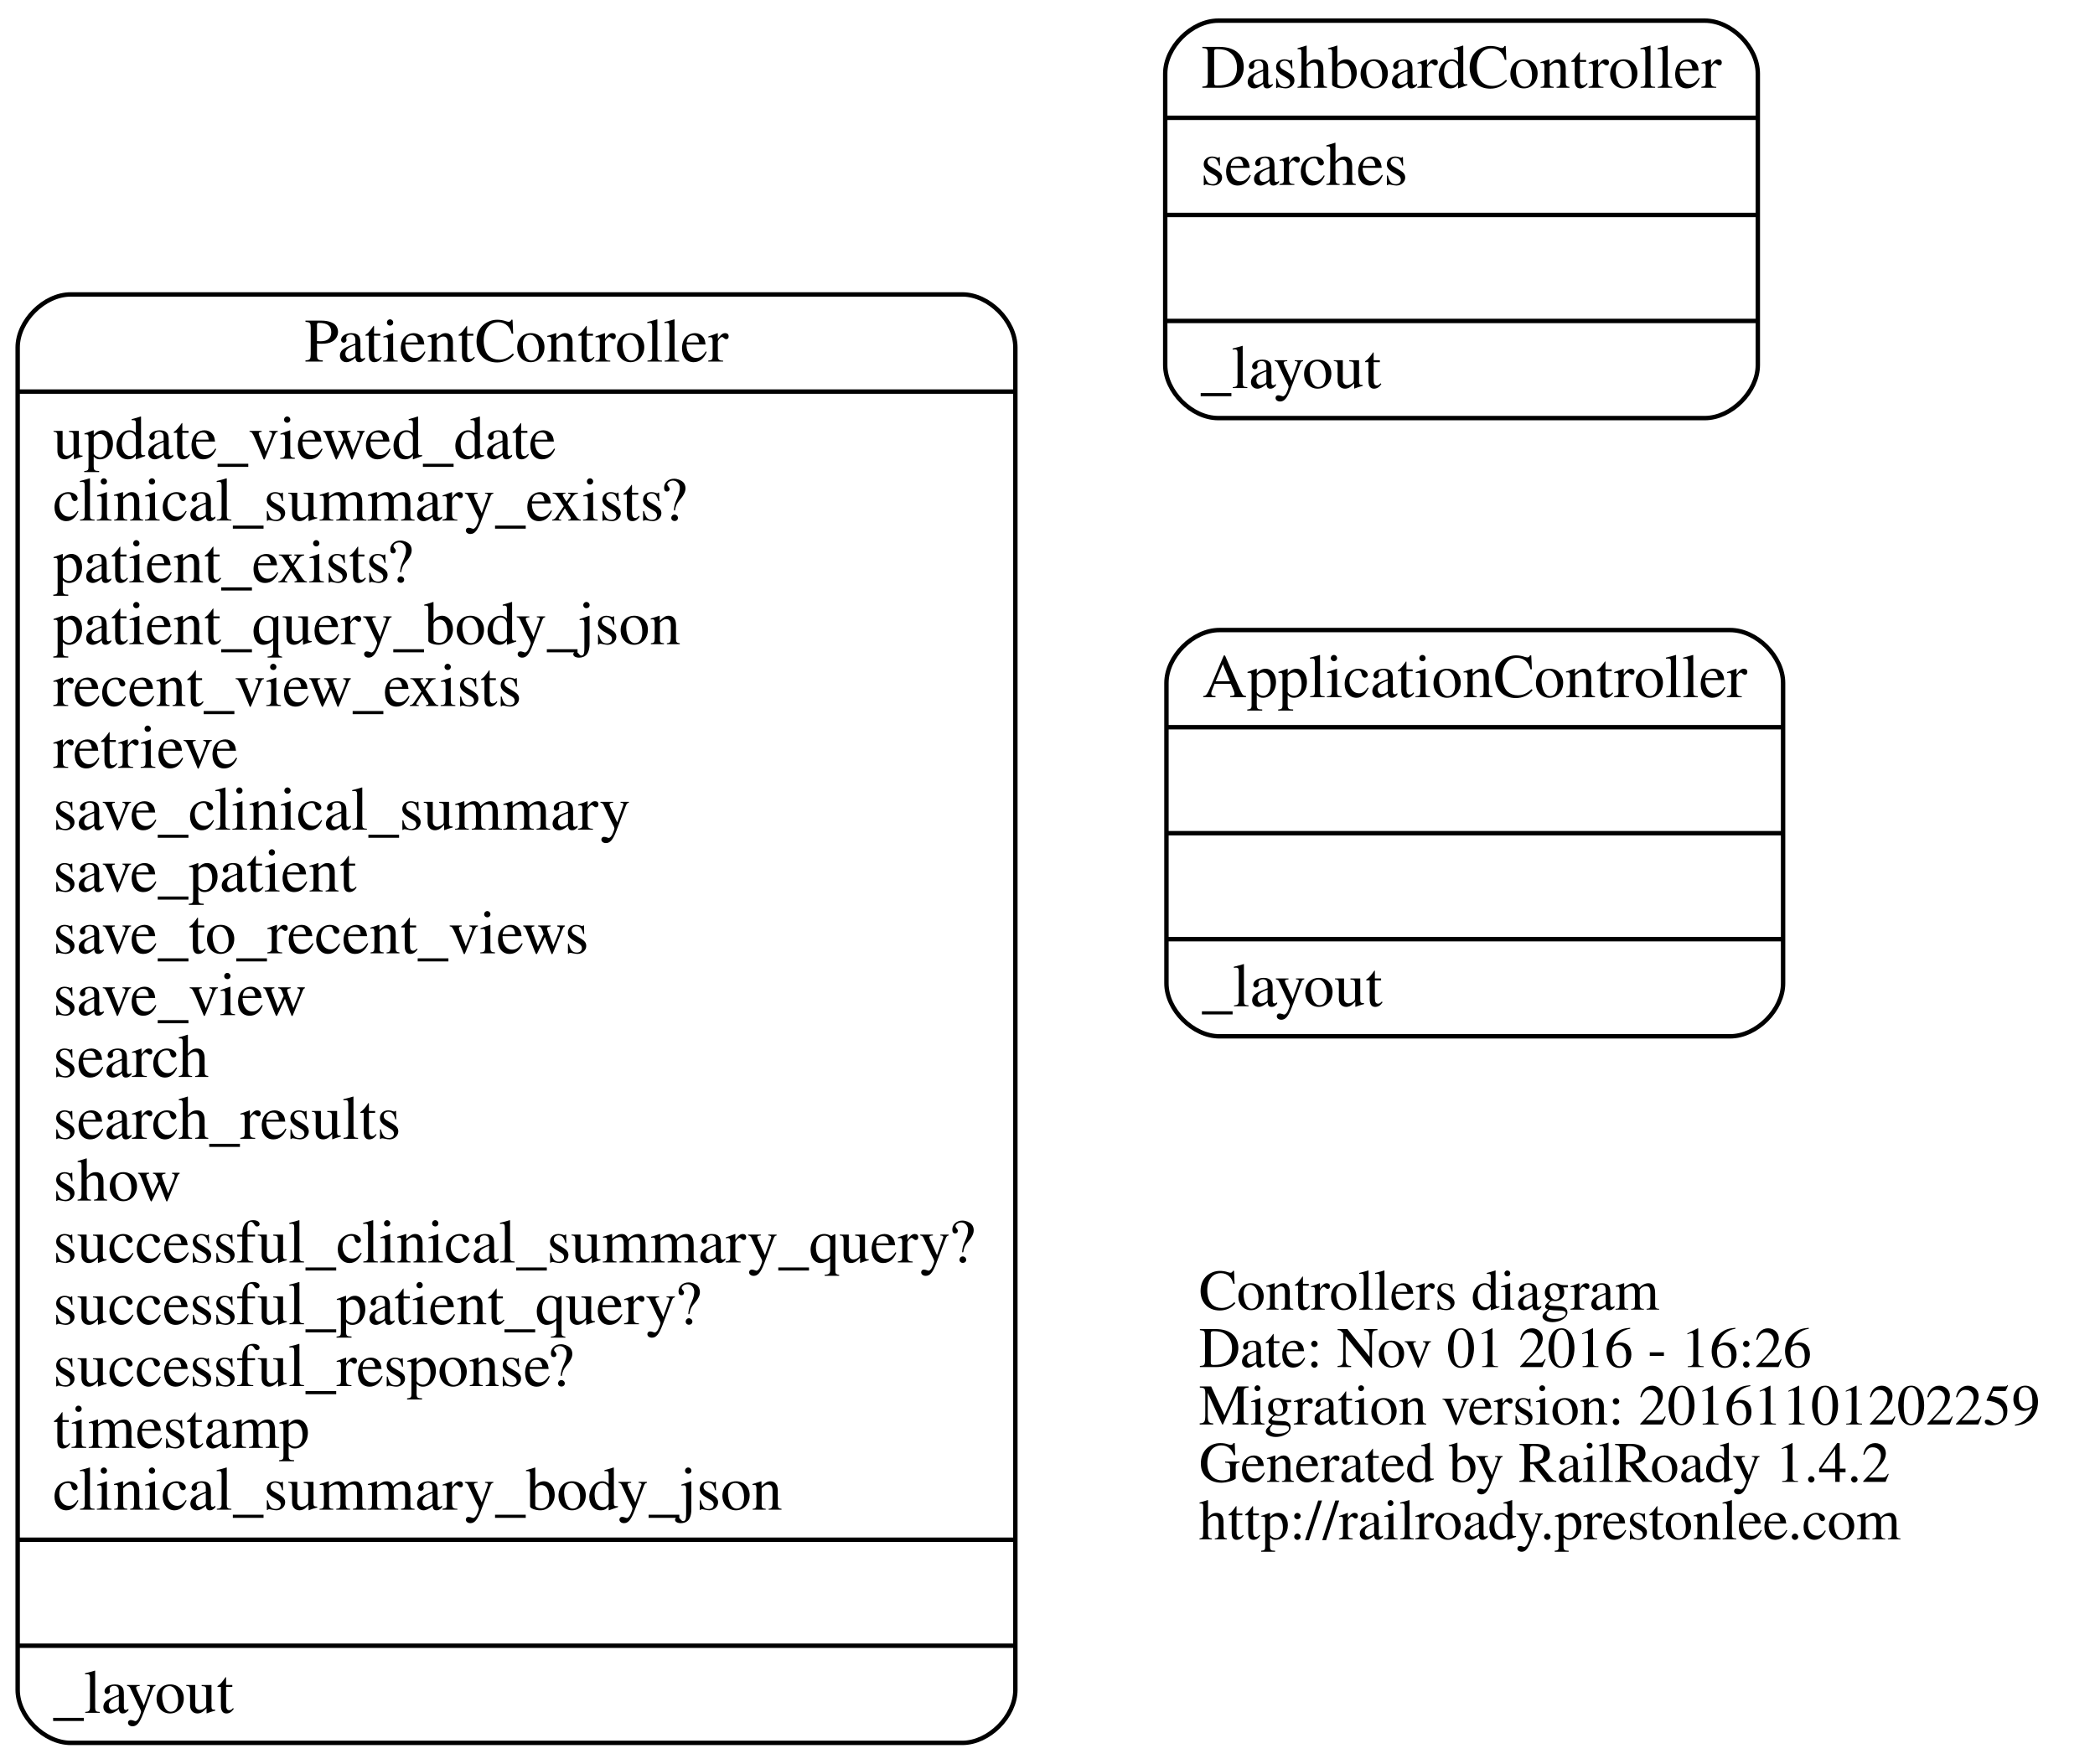
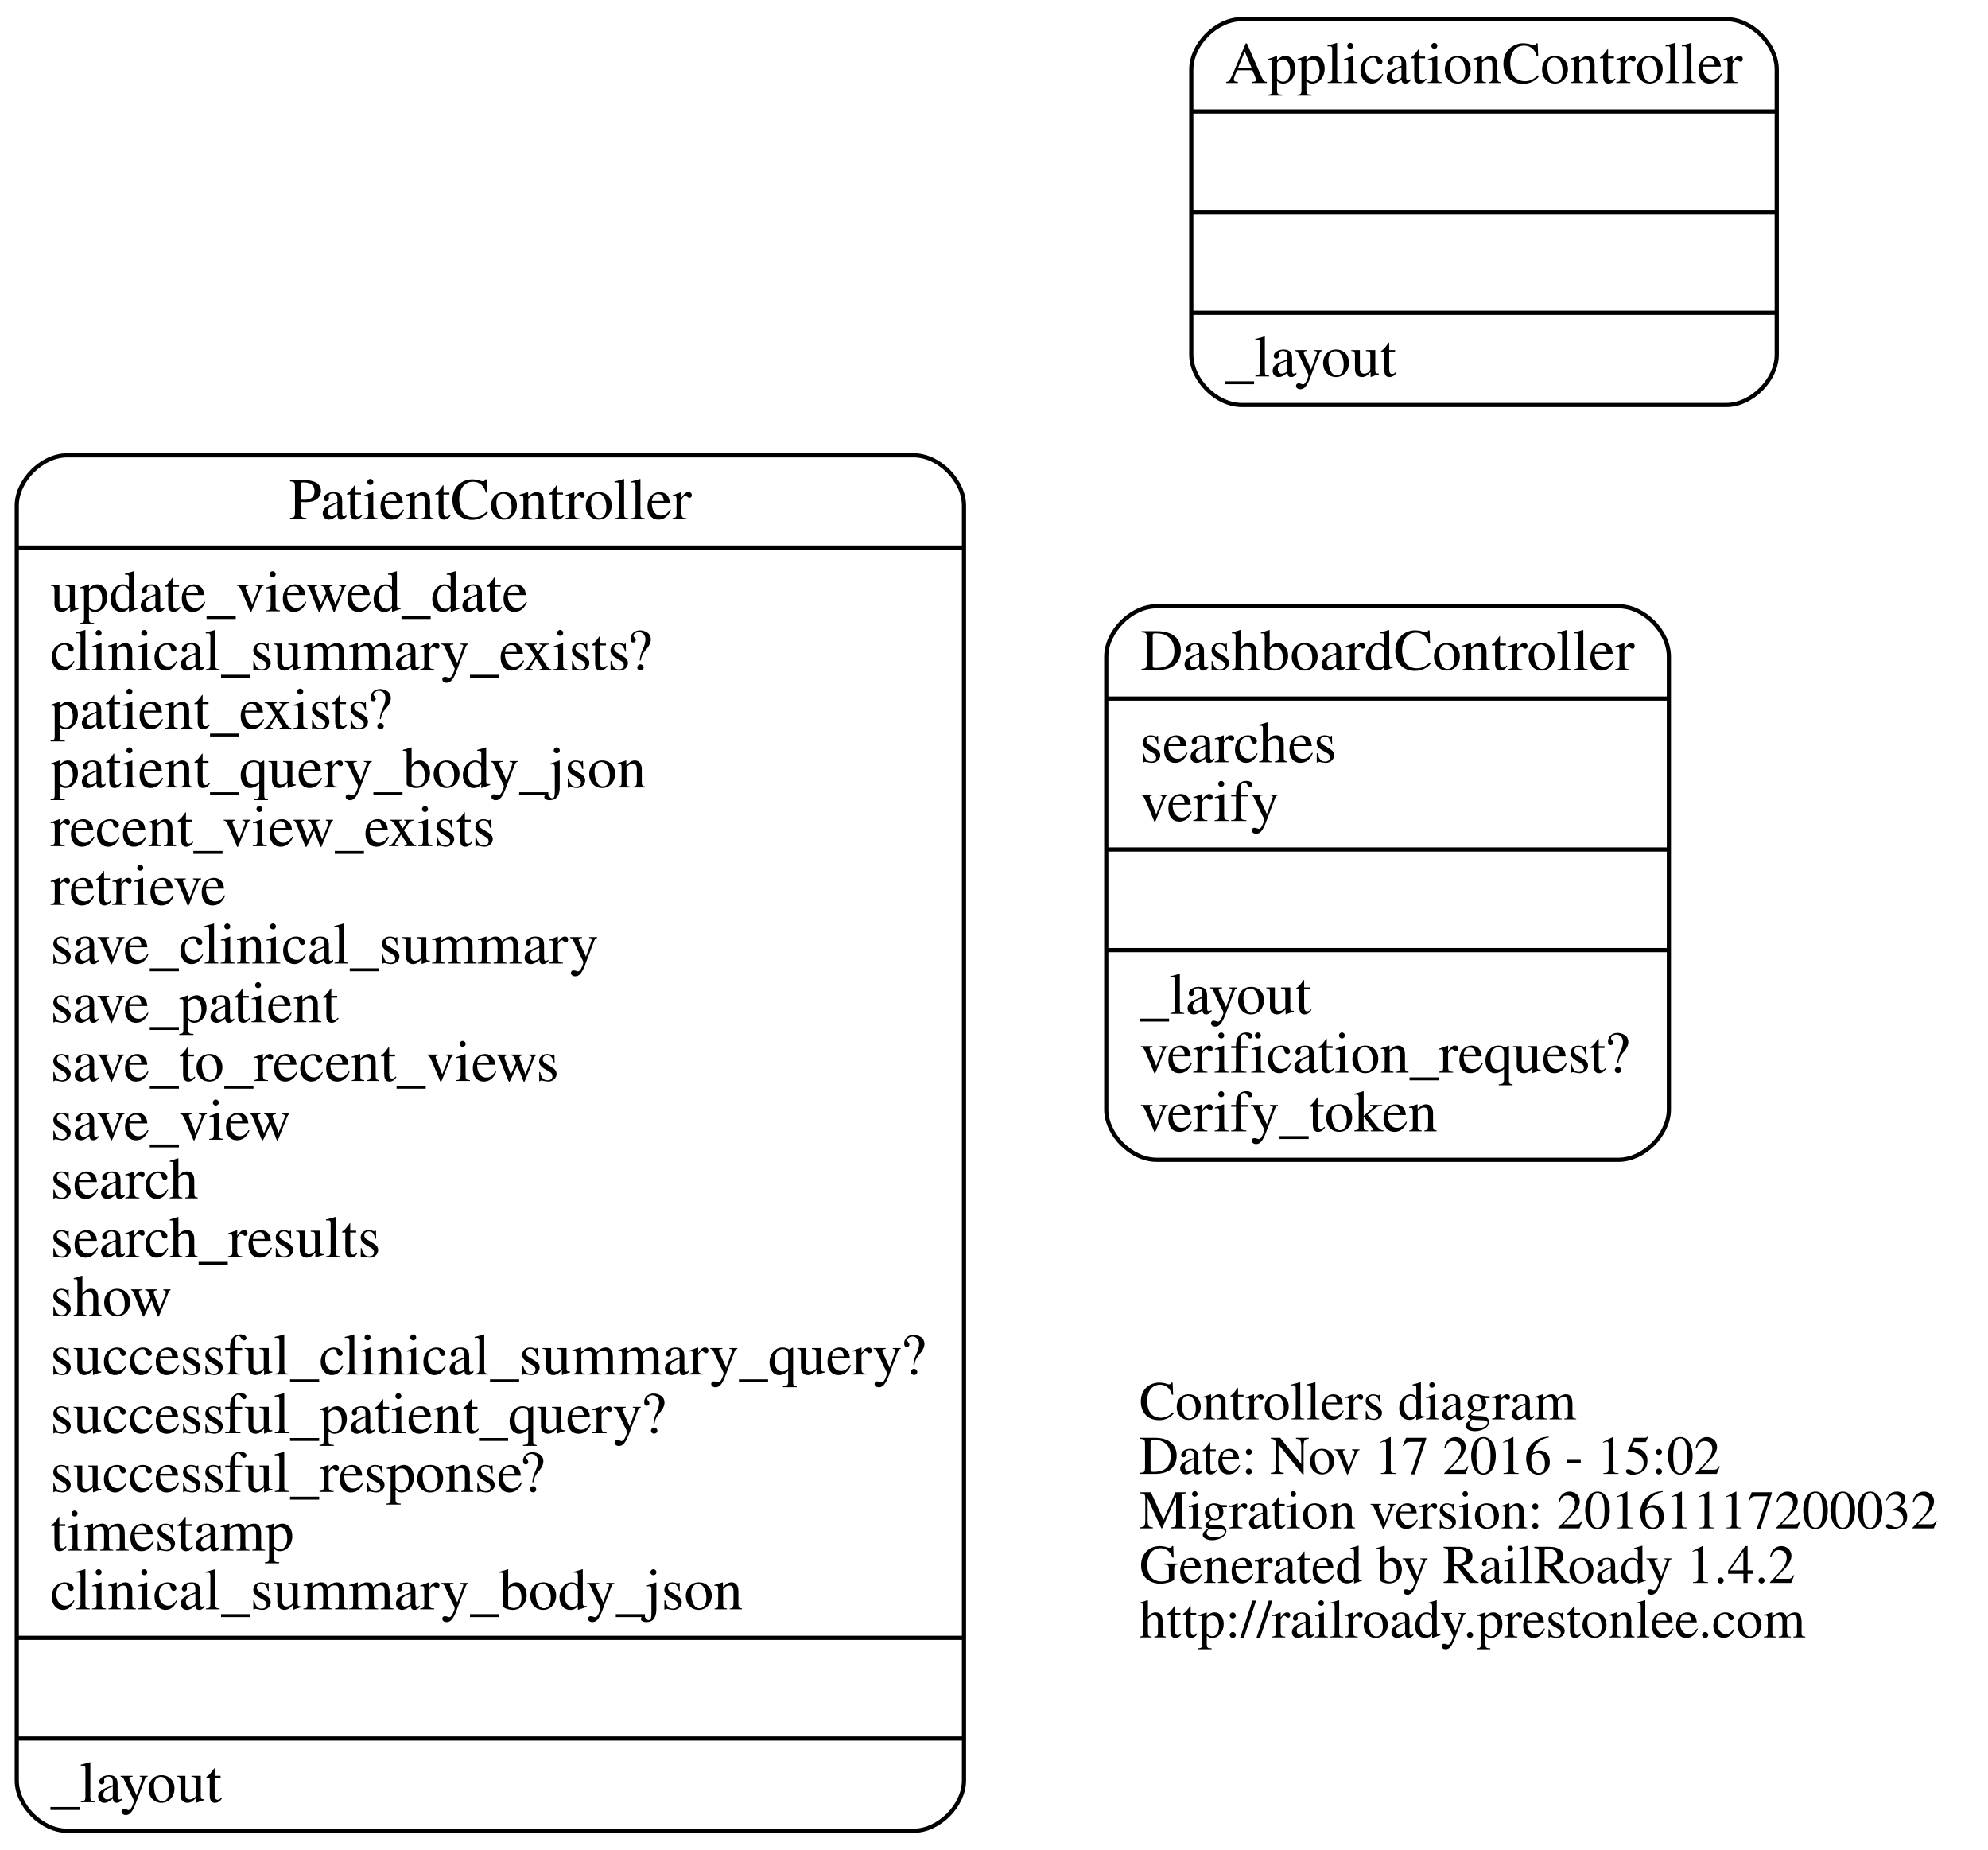
- <svg xmlns="http://www.w3.org/2000/svg" width="474pt" height="399pt" viewBox="0.00 0.00 474.42 399.00">
-   <g id="graph0" class="graph" transform="scale(1 1) rotate(0) translate(123.966 215.5)">
-     <polygon fill="none" stroke="none" points="-123.966,183.5 -123.966,-215.5 350.45,-215.5 350.45,183.5 -123.966,183.5" />
+ <svg xmlns="http://www.w3.org/2000/svg" width="474pt" height="441pt" viewBox="0.00 0.00 474.18 441.00">
+   <g id="graph0" class="graph" transform="scale(1 1) rotate(0) translate(123.966 257.5)">
+     <polygon fill="none" stroke="none" points="-123.966,183.5 -123.966,-257.5 350.212,-257.5 350.212,183.5 -123.966,183.5" />
    <g id="node1" class="node">
-       <text text-anchor="start" x="147.55" y="80.9" font-family="Times,serif" font-size="13.00">Controllers diagram</text>
-       <text text-anchor="start" x="147.55" y="93.9" font-family="Times,serif" font-size="13.00">Date: Nov 01 2016 - 16:26</text>
-       <text text-anchor="start" x="147.55" y="106.9" font-family="Times,serif" font-size="13.00">Migration version: 20161101202259</text>
-       <text text-anchor="start" x="147.55" y="119.9" font-family="Times,serif" font-size="13.00">Generated by RailRoady 1.4.2</text>
-       <text text-anchor="start" x="147.55" y="132.9" font-family="Times,serif" font-size="13.00">http://railroady.prestonlee.com</text>
+       <text text-anchor="start" x="147.788" y="80.9" font-family="Times,serif" font-size="13.00">Controllers diagram</text>
+       <text text-anchor="start" x="147.788" y="93.9" font-family="Times,serif" font-size="13.00">Date: Nov 17 2016 - 15:02</text>
+       <text text-anchor="start" x="147.788" y="106.9" font-family="Times,serif" font-size="13.00">Migration version: 20161117200032</text>
+       <text text-anchor="start" x="147.788" y="119.9" font-family="Times,serif" font-size="13.00">Generated by RailRoady 1.4.2</text>
+       <text text-anchor="start" x="147.788" y="132.9" font-family="Times,serif" font-size="13.00">http://railroady.prestonlee.com</text>
    </g>
    <g id="node2" class="node">
-       <path fill="none" stroke="black" d="M152.179,19C152.179,19 267.821,19 267.821,19 273.821,19 279.821,13 279.821,7 279.821,7 279.821,-61 279.821,-61 279.821,-67 273.821,-73 267.821,-73 267.821,-73 152.179,-73 152.179,-73 146.179,-73 140.179,-67 140.179,-61 140.179,-61 140.179,7 140.179,7 140.179,13 146.179,19 152.179,19" />
-       <text text-anchor="middle" x="210" y="-57.8" font-family="Times,serif" font-size="14.00">ApplicationController</text>
-       <polyline fill="none" stroke="black" points="140.179,-51 279.821,-51 " />
-       <polyline fill="none" stroke="black" points="140.179,-27 279.821,-27 " />
-       <polyline fill="none" stroke="black" points="140.179,-3 279.821,-3 " />
-       <text text-anchor="start" x="148.179" y="12.2" font-family="Times,serif" font-size="14.00">_layout</text>
+       <path fill="none" stroke="black" d="M172.179,-161C172.179,-161 287.821,-161 287.821,-161 293.821,-161 299.821,-167 299.821,-173 299.821,-173 299.821,-241 299.821,-241 299.821,-247 293.821,-253 287.821,-253 287.821,-253 172.179,-253 172.179,-253 166.179,-253 160.179,-247 160.179,-241 160.179,-241 160.179,-173 160.179,-173 160.179,-167 166.179,-161 172.179,-161" />
+       <text text-anchor="middle" x="230" y="-237.8" font-family="Times,serif" font-size="14.00">ApplicationController</text>
+       <polyline fill="none" stroke="black" points="160.179,-231 299.821,-231 " />
+       <polyline fill="none" stroke="black" points="160.179,-207 299.821,-207 " />
+       <polyline fill="none" stroke="black" points="160.179,-183 299.821,-183 " />
+       <text text-anchor="start" x="168.179" y="-167.8" font-family="Times,serif" font-size="14.00">_layout</text>
    </g>
    <g id="node3" class="node">
-       <path fill="none" stroke="black" d="M151.903,-121C151.903,-121 262.097,-121 262.097,-121 268.097,-121 274.097,-127 274.097,-133 274.097,-133 274.097,-199 274.097,-199 274.097,-205 268.097,-211 262.097,-211 262.097,-211 151.903,-211 151.903,-211 145.903,-211 139.903,-205 139.903,-199 139.903,-199 139.903,-133 139.903,-133 139.903,-127 145.903,-121 151.903,-121" />
-       <text text-anchor="middle" x="207" y="-195.8" font-family="Times,serif" font-size="14.00">DashboardController</text>
-       <polyline fill="none" stroke="black" points="139.903,-189 274.097,-189 " />
-       <text text-anchor="start" x="147.903" y="-173.8" font-family="Times,serif" font-size="14.00">searches</text>
-       <polyline fill="none" stroke="black" points="139.903,-167 274.097,-167 " />
-       <polyline fill="none" stroke="black" points="139.903,-143 274.097,-143 " />
-       <text text-anchor="start" x="147.903" y="-127.8" font-family="Times,serif" font-size="14.00">_layout</text>
+       <path fill="none" stroke="black" d="M151.903,19C151.903,19 262.097,19 262.097,19 268.097,19 274.097,13 274.097,7 274.097,7 274.097,-101 274.097,-101 274.097,-107 268.097,-113 262.097,-113 262.097,-113 151.903,-113 151.903,-113 145.903,-113 139.903,-107 139.903,-101 139.903,-101 139.903,7 139.903,7 139.903,13 145.903,19 151.903,19" />
+       <text text-anchor="middle" x="207" y="-97.8" font-family="Times,serif" font-size="14.00">DashboardController</text>
+       <polyline fill="none" stroke="black" points="139.903,-91 274.097,-91 " />
+       <text text-anchor="start" x="147.903" y="-75.8" font-family="Times,serif" font-size="14.00">searches</text>
+       <text text-anchor="start" x="147.903" y="-61.8" font-family="Times,serif" font-size="14.00">verify</text>
+       <polyline fill="none" stroke="black" points="139.903,-55 274.097,-55 " />
+       <polyline fill="none" stroke="black" points="139.903,-31 274.097,-31 " />
+       <text text-anchor="start" x="147.903" y="-15.8" font-family="Times,serif" font-size="14.00">_layout</text>
+       <text text-anchor="start" x="147.903" y="-1.8" font-family="Times,serif" font-size="14.00">verification_request?</text>
+       <text text-anchor="start" x="147.903" y="12.2" font-family="Times,serif" font-size="14.00">verify_token</text>
    </g>
    <g id="node4" class="node">
      <path fill="none" stroke="black" d="M-107.966,179C-107.966,179 93.966,179 93.966,179 99.966,179 105.966,173 105.966,167 105.966,167 105.966,-137 105.966,-137 105.966,-143 99.966,-149 93.966,-149 93.966,-149 -107.966,-149 -107.966,-149 -113.966,-149 -119.966,-143 -119.966,-137 -119.966,-137 -119.966,167 -119.966,167 -119.966,173 -113.966,179 -107.966,179" />
      <text text-anchor="middle" x="-7" y="-133.8" font-family="Times,serif" font-size="14.00">PatientController</text>
      <polyline fill="none" stroke="black" points="-119.966,-127 105.966,-127 " />
      <text text-anchor="start" x="-111.966" y="-111.8" font-family="Times,serif" font-size="14.00">update_viewed_date</text>
      <text text-anchor="start" x="-111.966" y="-97.8" font-family="Times,serif" font-size="14.00">clinical_summary_exists?</text>
      <text text-anchor="start" x="-111.966" y="-83.8" font-family="Times,serif" font-size="14.00">patient_exists?</text>
      <text text-anchor="start" x="-111.966" y="-69.8" font-family="Times,serif" font-size="14.00">patient_query_body_json</text>
      <text text-anchor="start" x="-111.966" y="-55.8" font-family="Times,serif" font-size="14.00">recent_view_exists</text>
      <text text-anchor="start" x="-111.966" y="-41.8" font-family="Times,serif" font-size="14.00">retrieve</text>
      <text text-anchor="start" x="-111.966" y="-27.8" font-family="Times,serif" font-size="14.00">save_clinical_summary</text>
      <text text-anchor="start" x="-111.966" y="-13.8" font-family="Times,serif" font-size="14.00">save_patient</text>
      <text text-anchor="start" x="-111.966" y="0.2" font-family="Times,serif" font-size="14.00">save_to_recent_views</text>
      <text text-anchor="start" x="-111.966" y="14.2" font-family="Times,serif" font-size="14.00">save_view</text>
      <text text-anchor="start" x="-111.966" y="28.2" font-family="Times,serif" font-size="14.00">search</text>
      <text text-anchor="start" x="-111.966" y="42.2" font-family="Times,serif" font-size="14.00">search_results</text>
      <text text-anchor="start" x="-111.966" y="56.2" font-family="Times,serif" font-size="14.00">show</text>
      <text text-anchor="start" x="-111.966" y="70.2" font-family="Times,serif" font-size="14.00">successful_clinical_summary_query?</text>
      <text text-anchor="start" x="-111.966" y="84.2" font-family="Times,serif" font-size="14.00">successful_patient_query?</text>
      <text text-anchor="start" x="-111.966" y="98.2" font-family="Times,serif" font-size="14.00">successful_response?</text>
      <text text-anchor="start" x="-111.966" y="112.2" font-family="Times,serif" font-size="14.00">timestamp</text>
      <text text-anchor="start" x="-111.966" y="126.2" font-family="Times,serif" font-size="14.00">clinical_summary_body_json</text>
      <polyline fill="none" stroke="black" points="-119.966,133 105.966,133 " />
      <polyline fill="none" stroke="black" points="-119.966,157 105.966,157 " />
      <text text-anchor="start" x="-111.966" y="172.2" font-family="Times,serif" font-size="14.00">_layout</text>
    </g>
  </g>
</svg>
